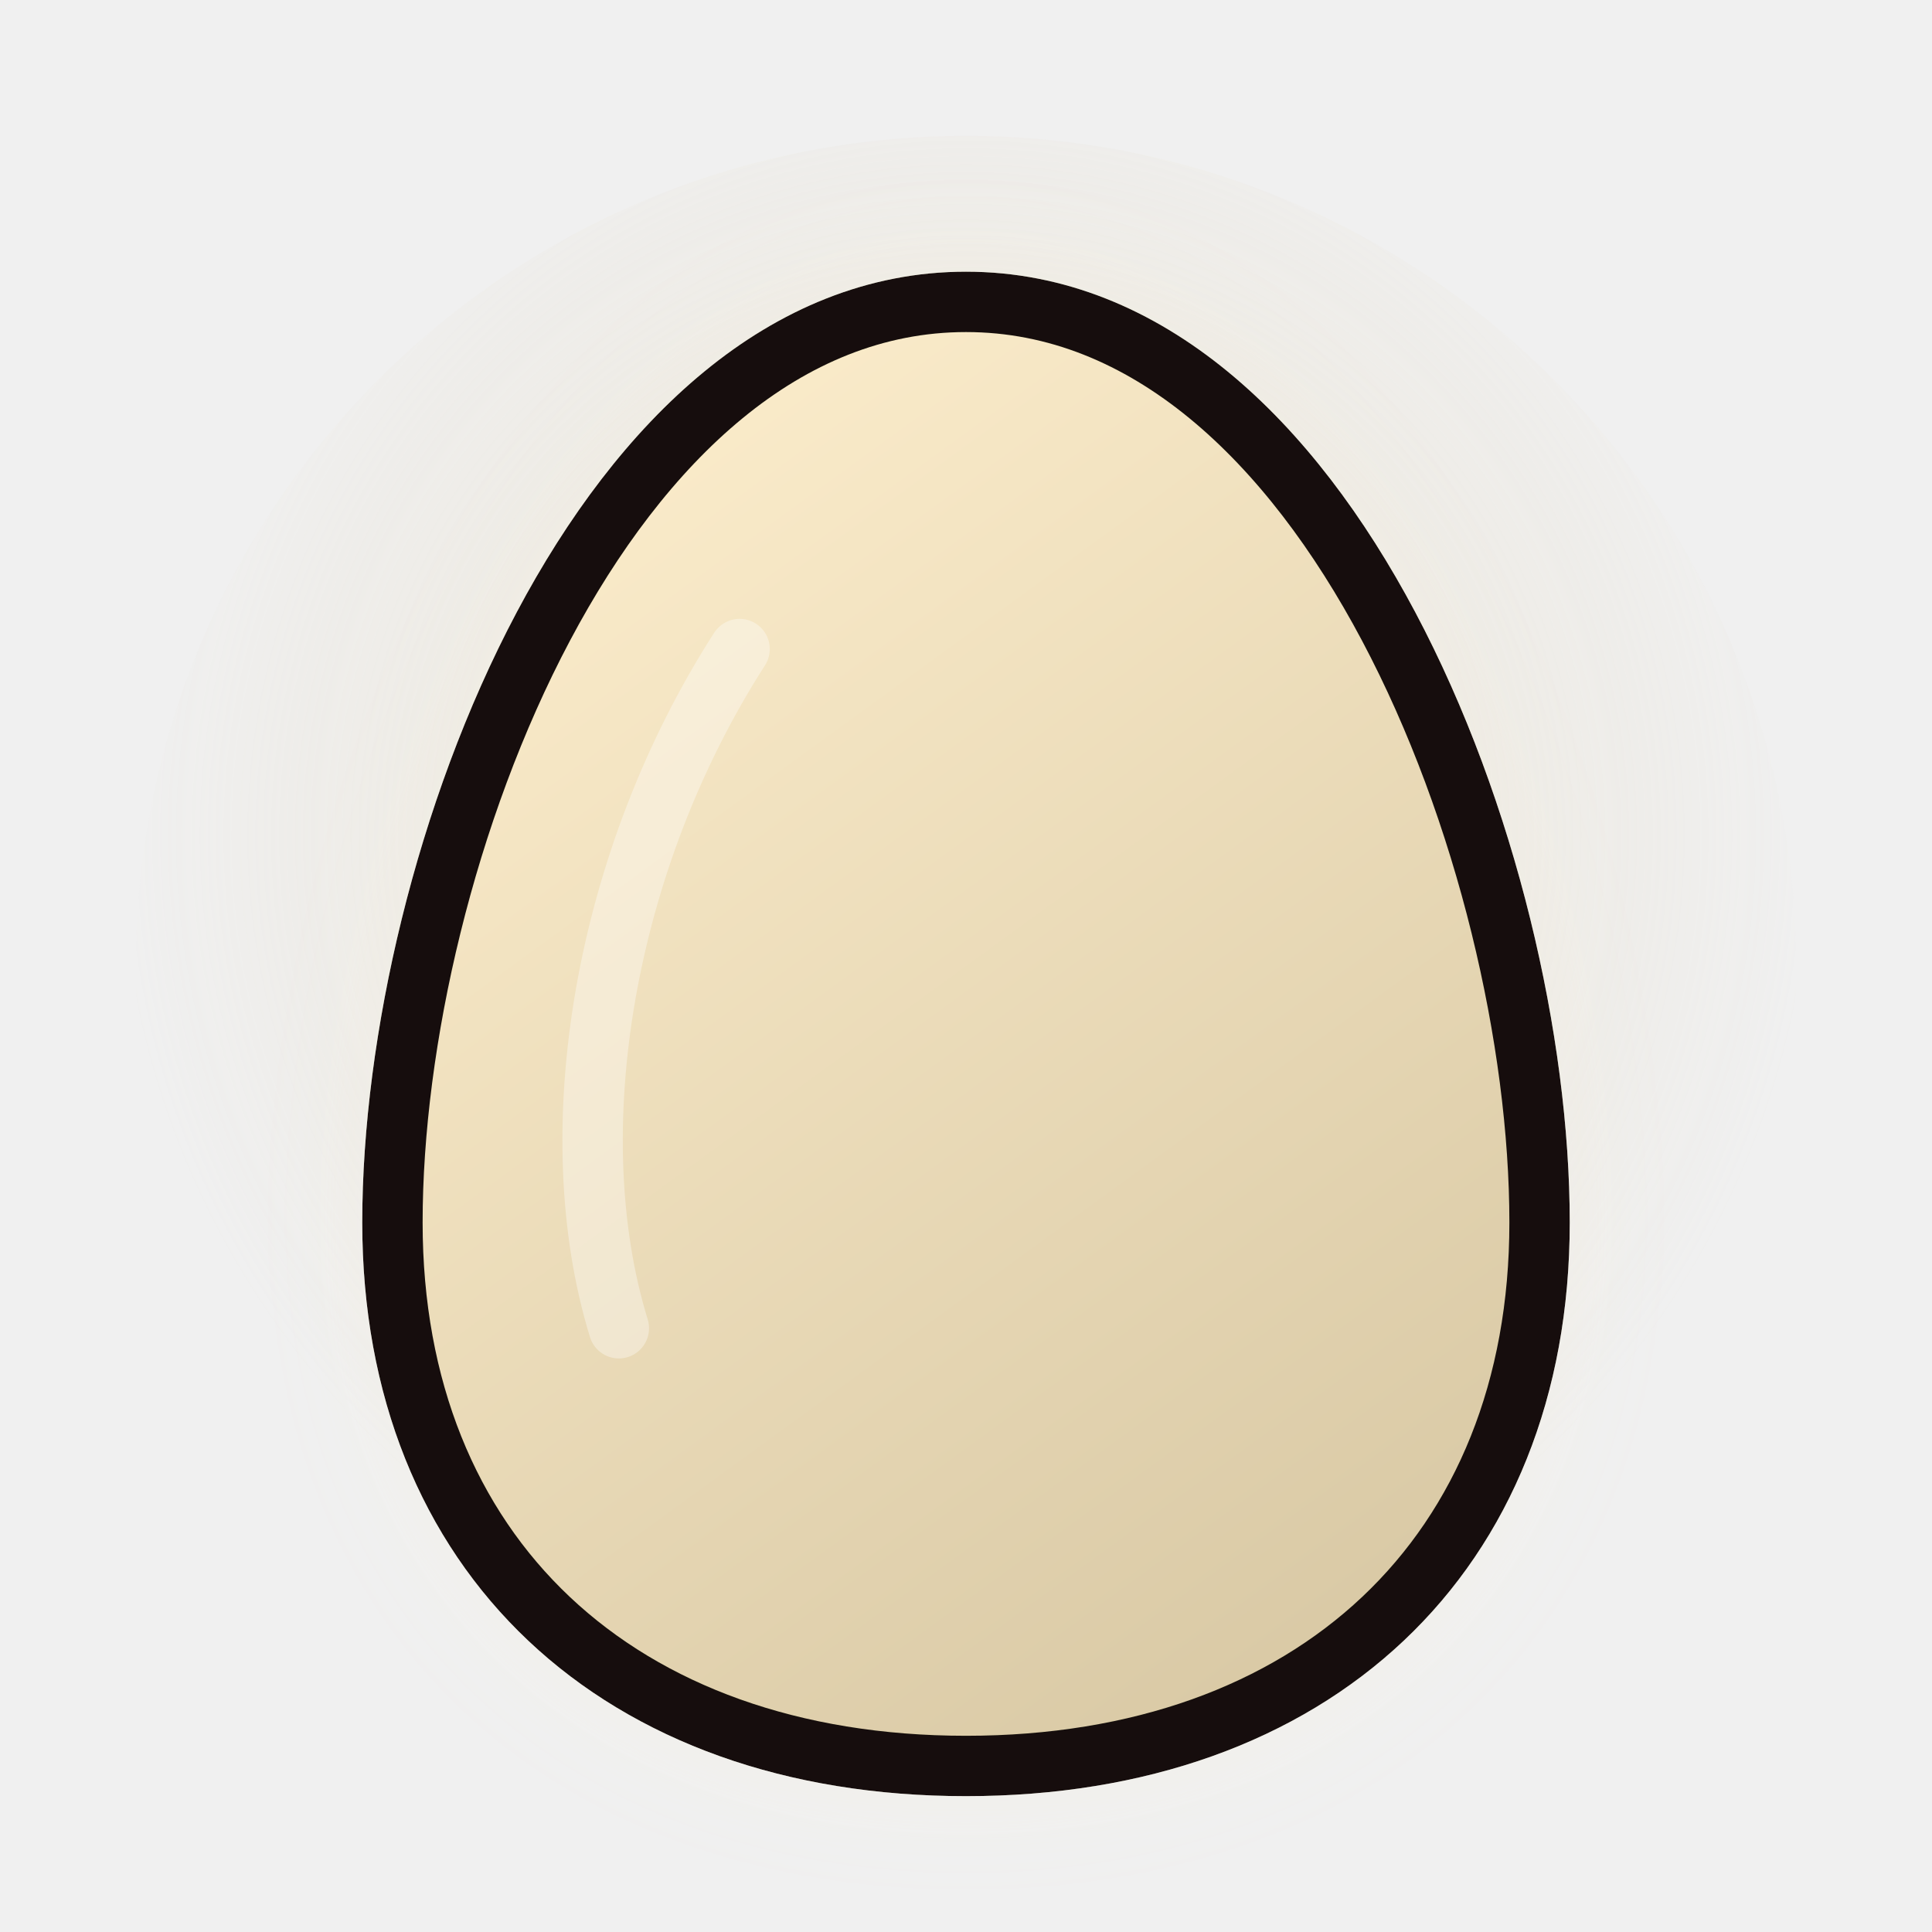
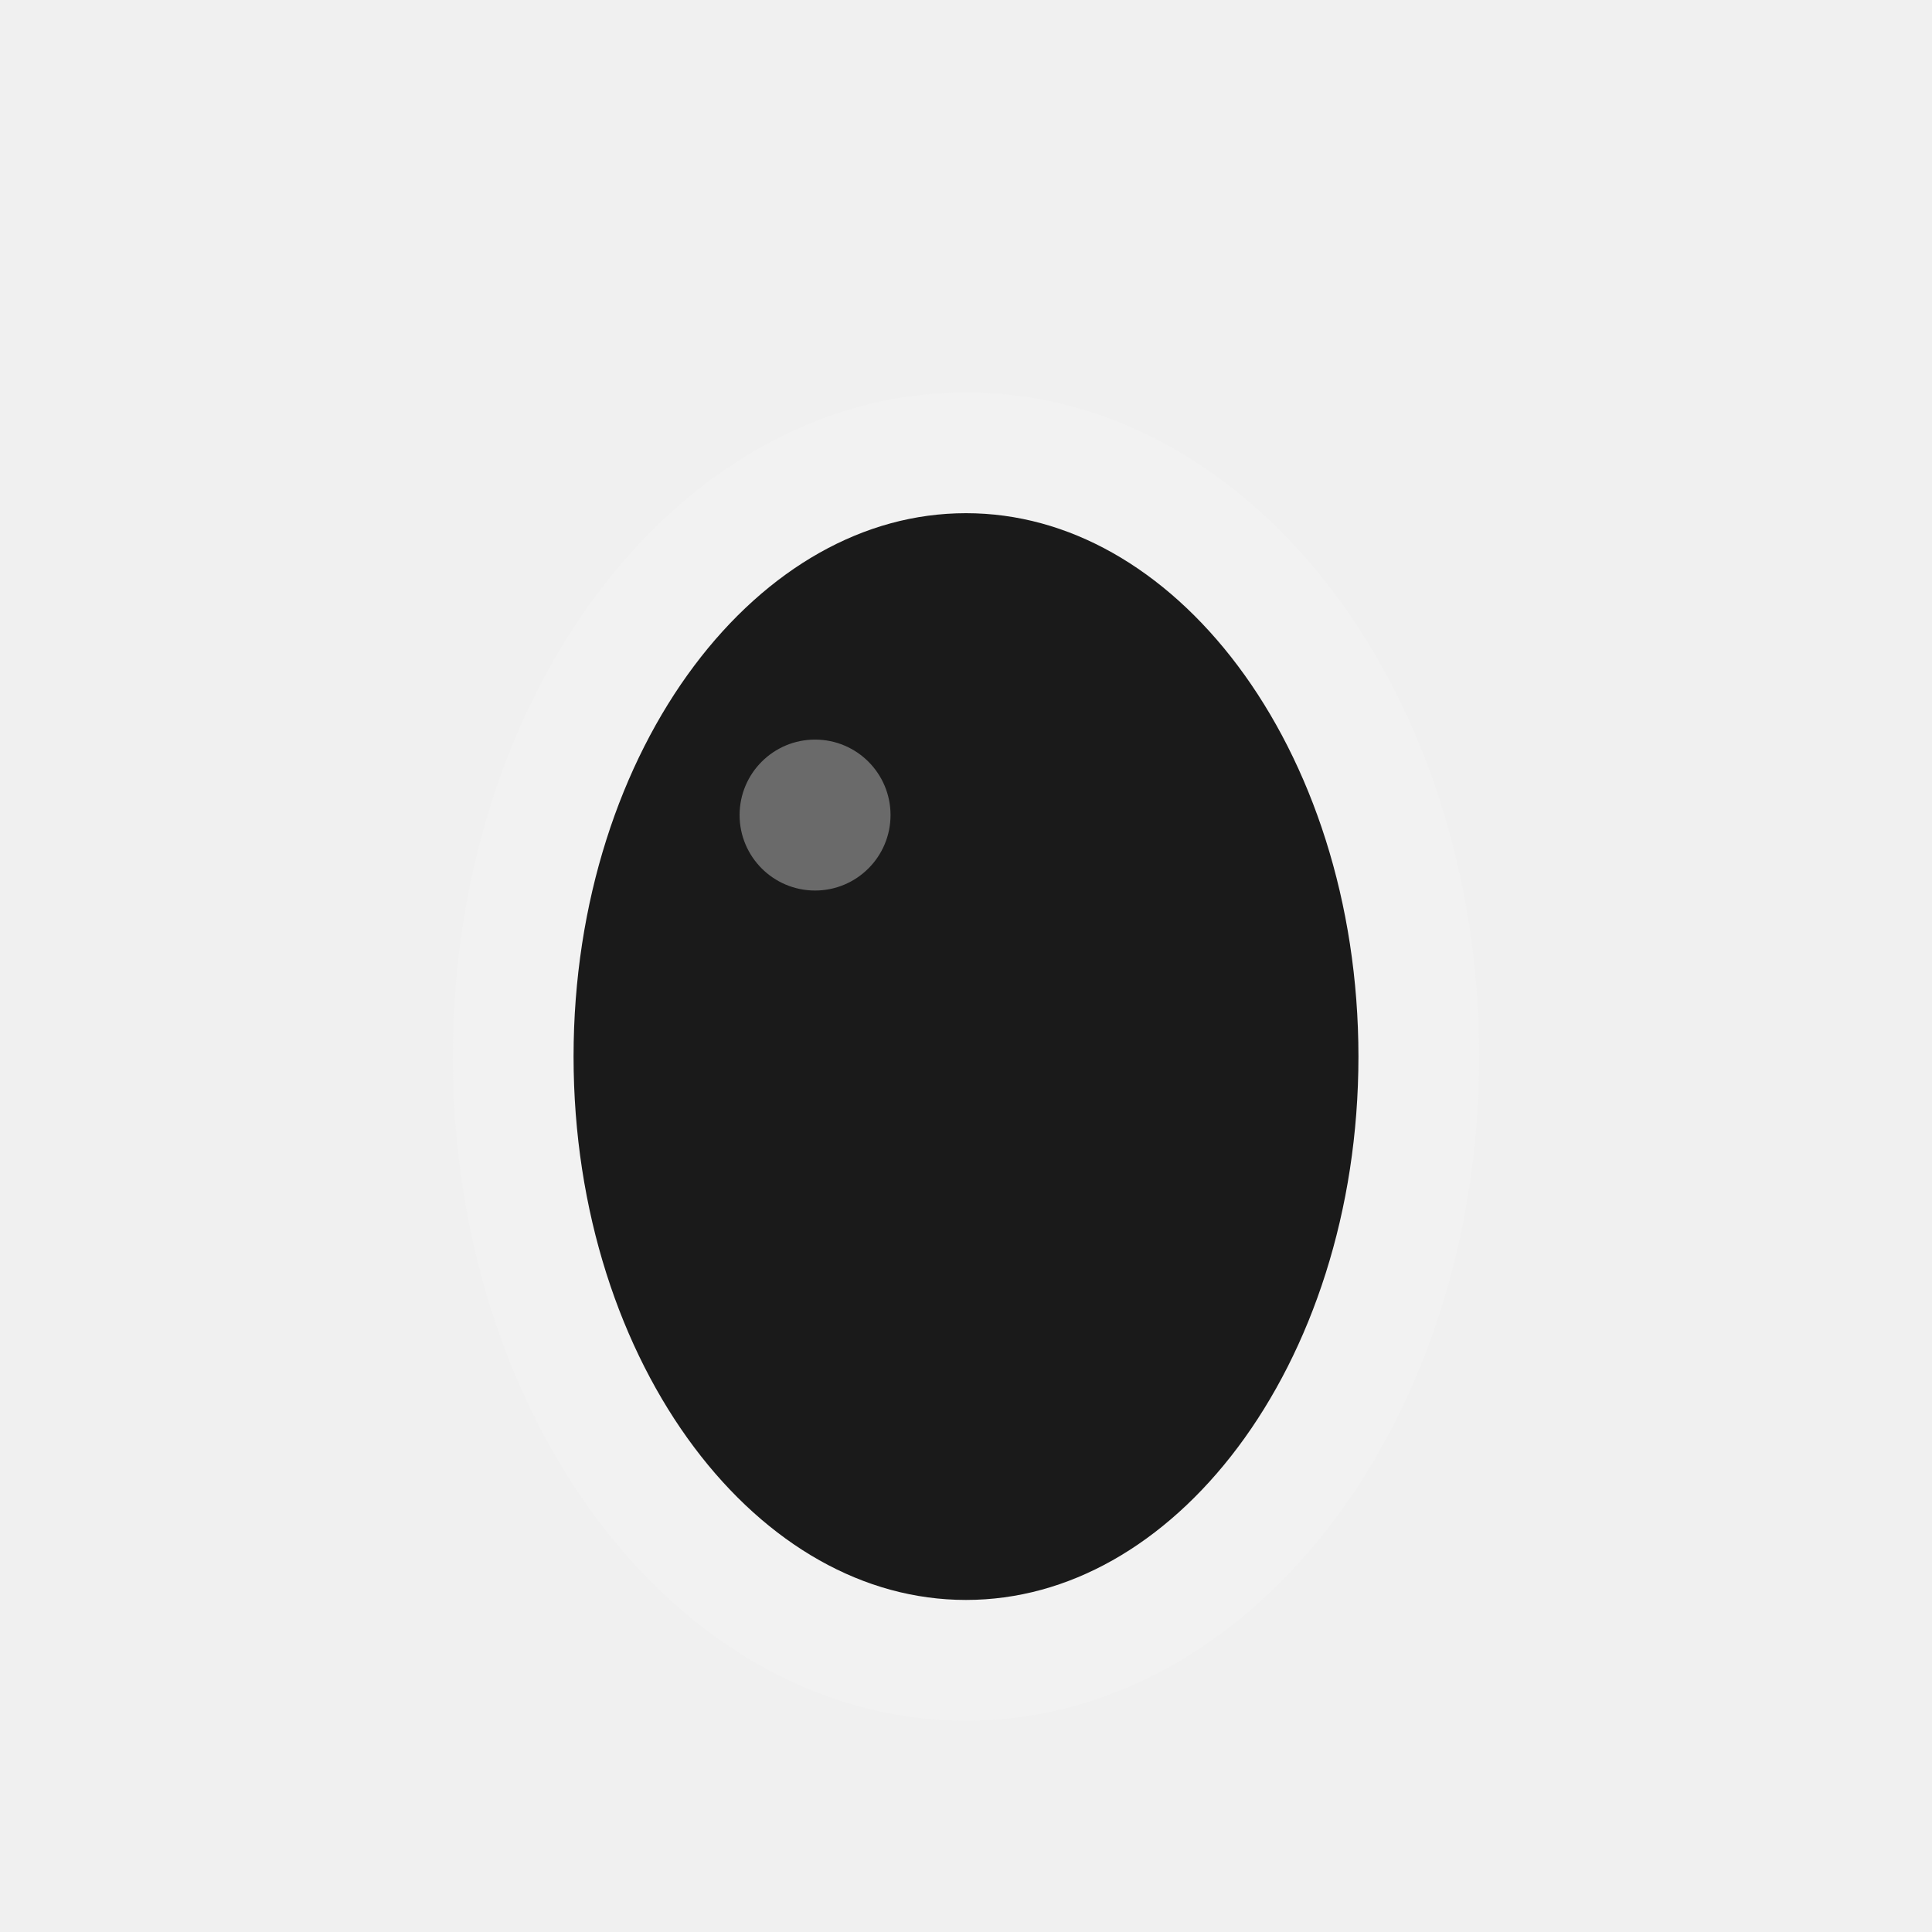
- <svg xmlns="http://www.w3.org/2000/svg" width="128" height="128" viewBox="0 0 128 128" fill="none">
-   <defs>
-     <radialGradient id="glow" cx="50%" cy="42%" r="52%">
-       <stop offset="0%" stop-color="#fff0cf" stop-opacity="0.42" />
-       <stop offset="100%" stop-color="#d8c8a4" stop-opacity="0" />
-     </radialGradient>
-     <linearGradient id="main" x1="32" y1="20" x2="96" y2="108" gradientUnits="userSpaceOnUse">
-       <stop stop-color="#fff0cf" />
-       <stop offset="1" stop-color="#d8c8a4" />
-     </linearGradient>
-     <filter id="soft" x="-40%" y="-40%" width="180%" height="180%">
-       <feDropShadow dx="0" dy="4" stdDeviation="5" flood-color="#000000" flood-opacity="0.48" />
-       <feDropShadow dx="0" dy="0" stdDeviation="3" flood-color="#fff0cf" flood-opacity="0.18" />
-     </filter>
-   </defs>
-   <circle cx="64" cy="64" r="55" fill="url(#glow)" />
-   <g filter="url(#soft)" stroke="#15110b" stroke-width="4" stroke-linejoin="round" stroke-linecap="round">
-     <path d="M64 20c24 0 38 37 38 61 0 22-15 36-38 36S26 103 26 81c0-24 14-61 38-61z" fill="url(#main)" />
-     <path d="M49 43c-9 14-12 32-8 45" stroke="#ffffff" stroke-opacity=".35" />
-   </g>
+ <svg xmlns="http://www.w3.org/2000/svg" width="128" height="128" viewBox="0 0 128 128" fill="none" stroke="#f2f2f2" stroke-width="8" stroke-linecap="round" stroke-linejoin="round">
+   <ellipse cx="64" cy="70" rx="30" ry="40" fill="#1a1a1a" />
+   <circle cx="54" cy="54" r="5" fill="#6a6a6a" stroke="none" />
</svg>
